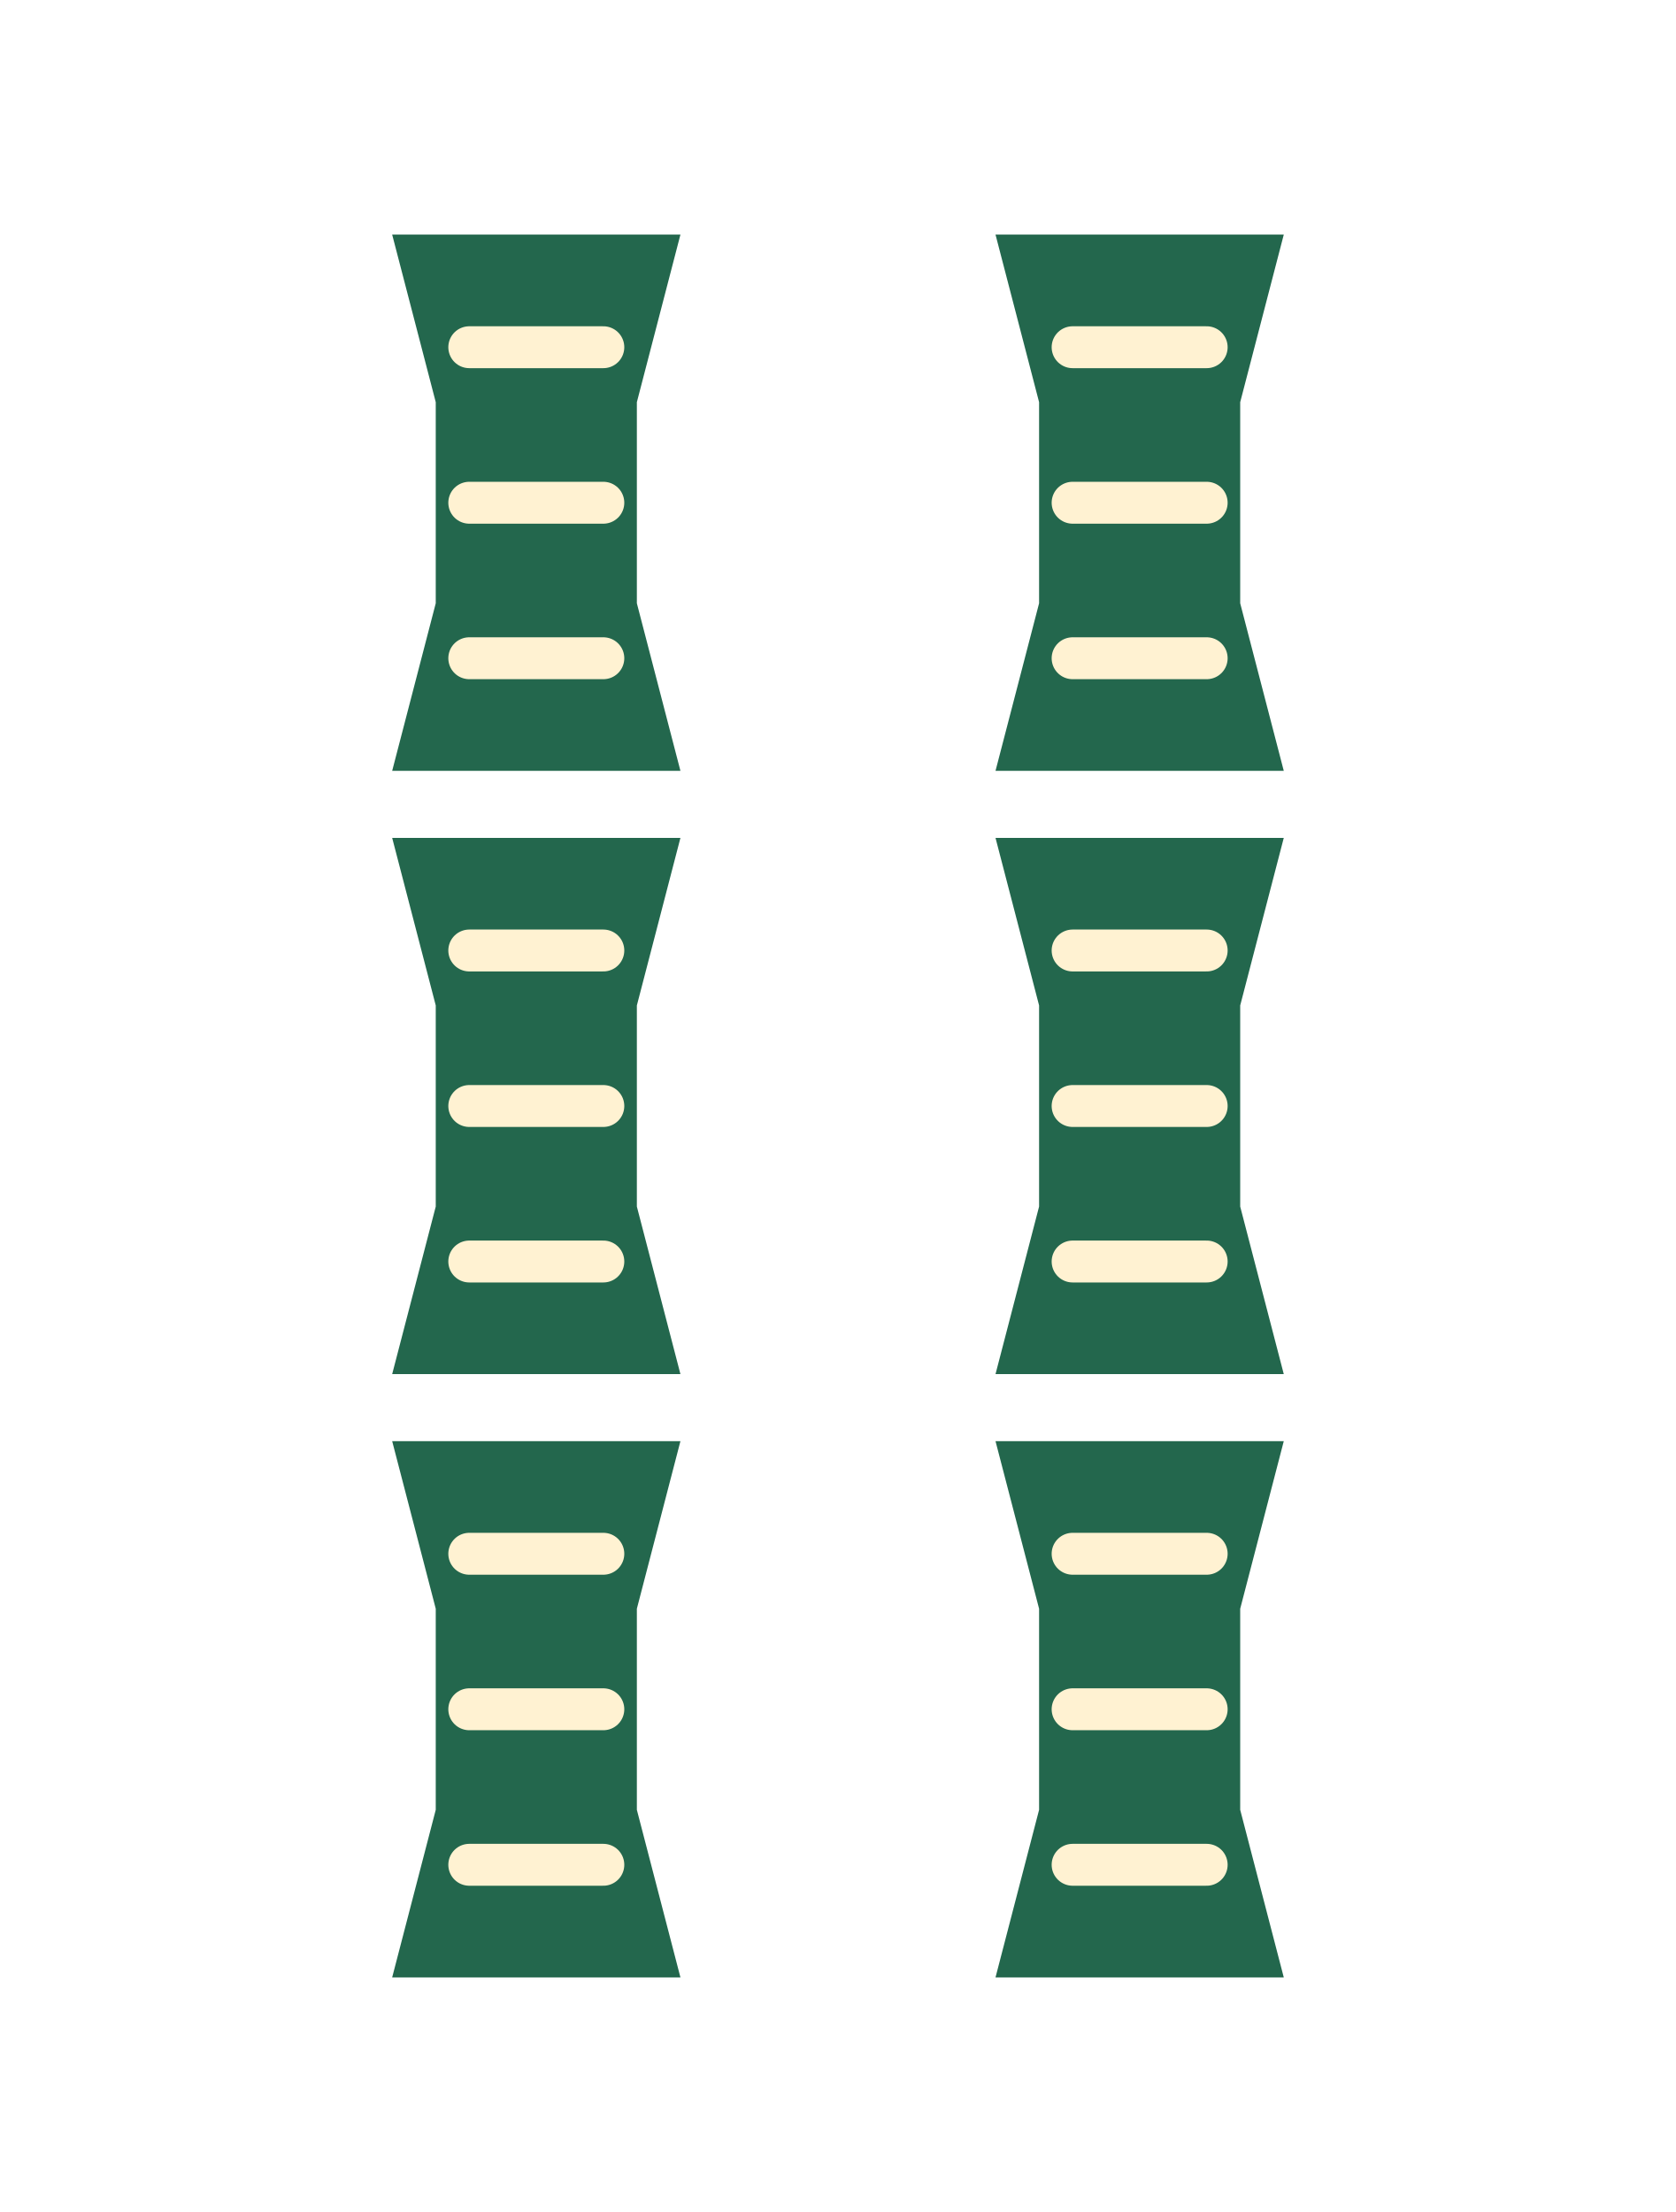
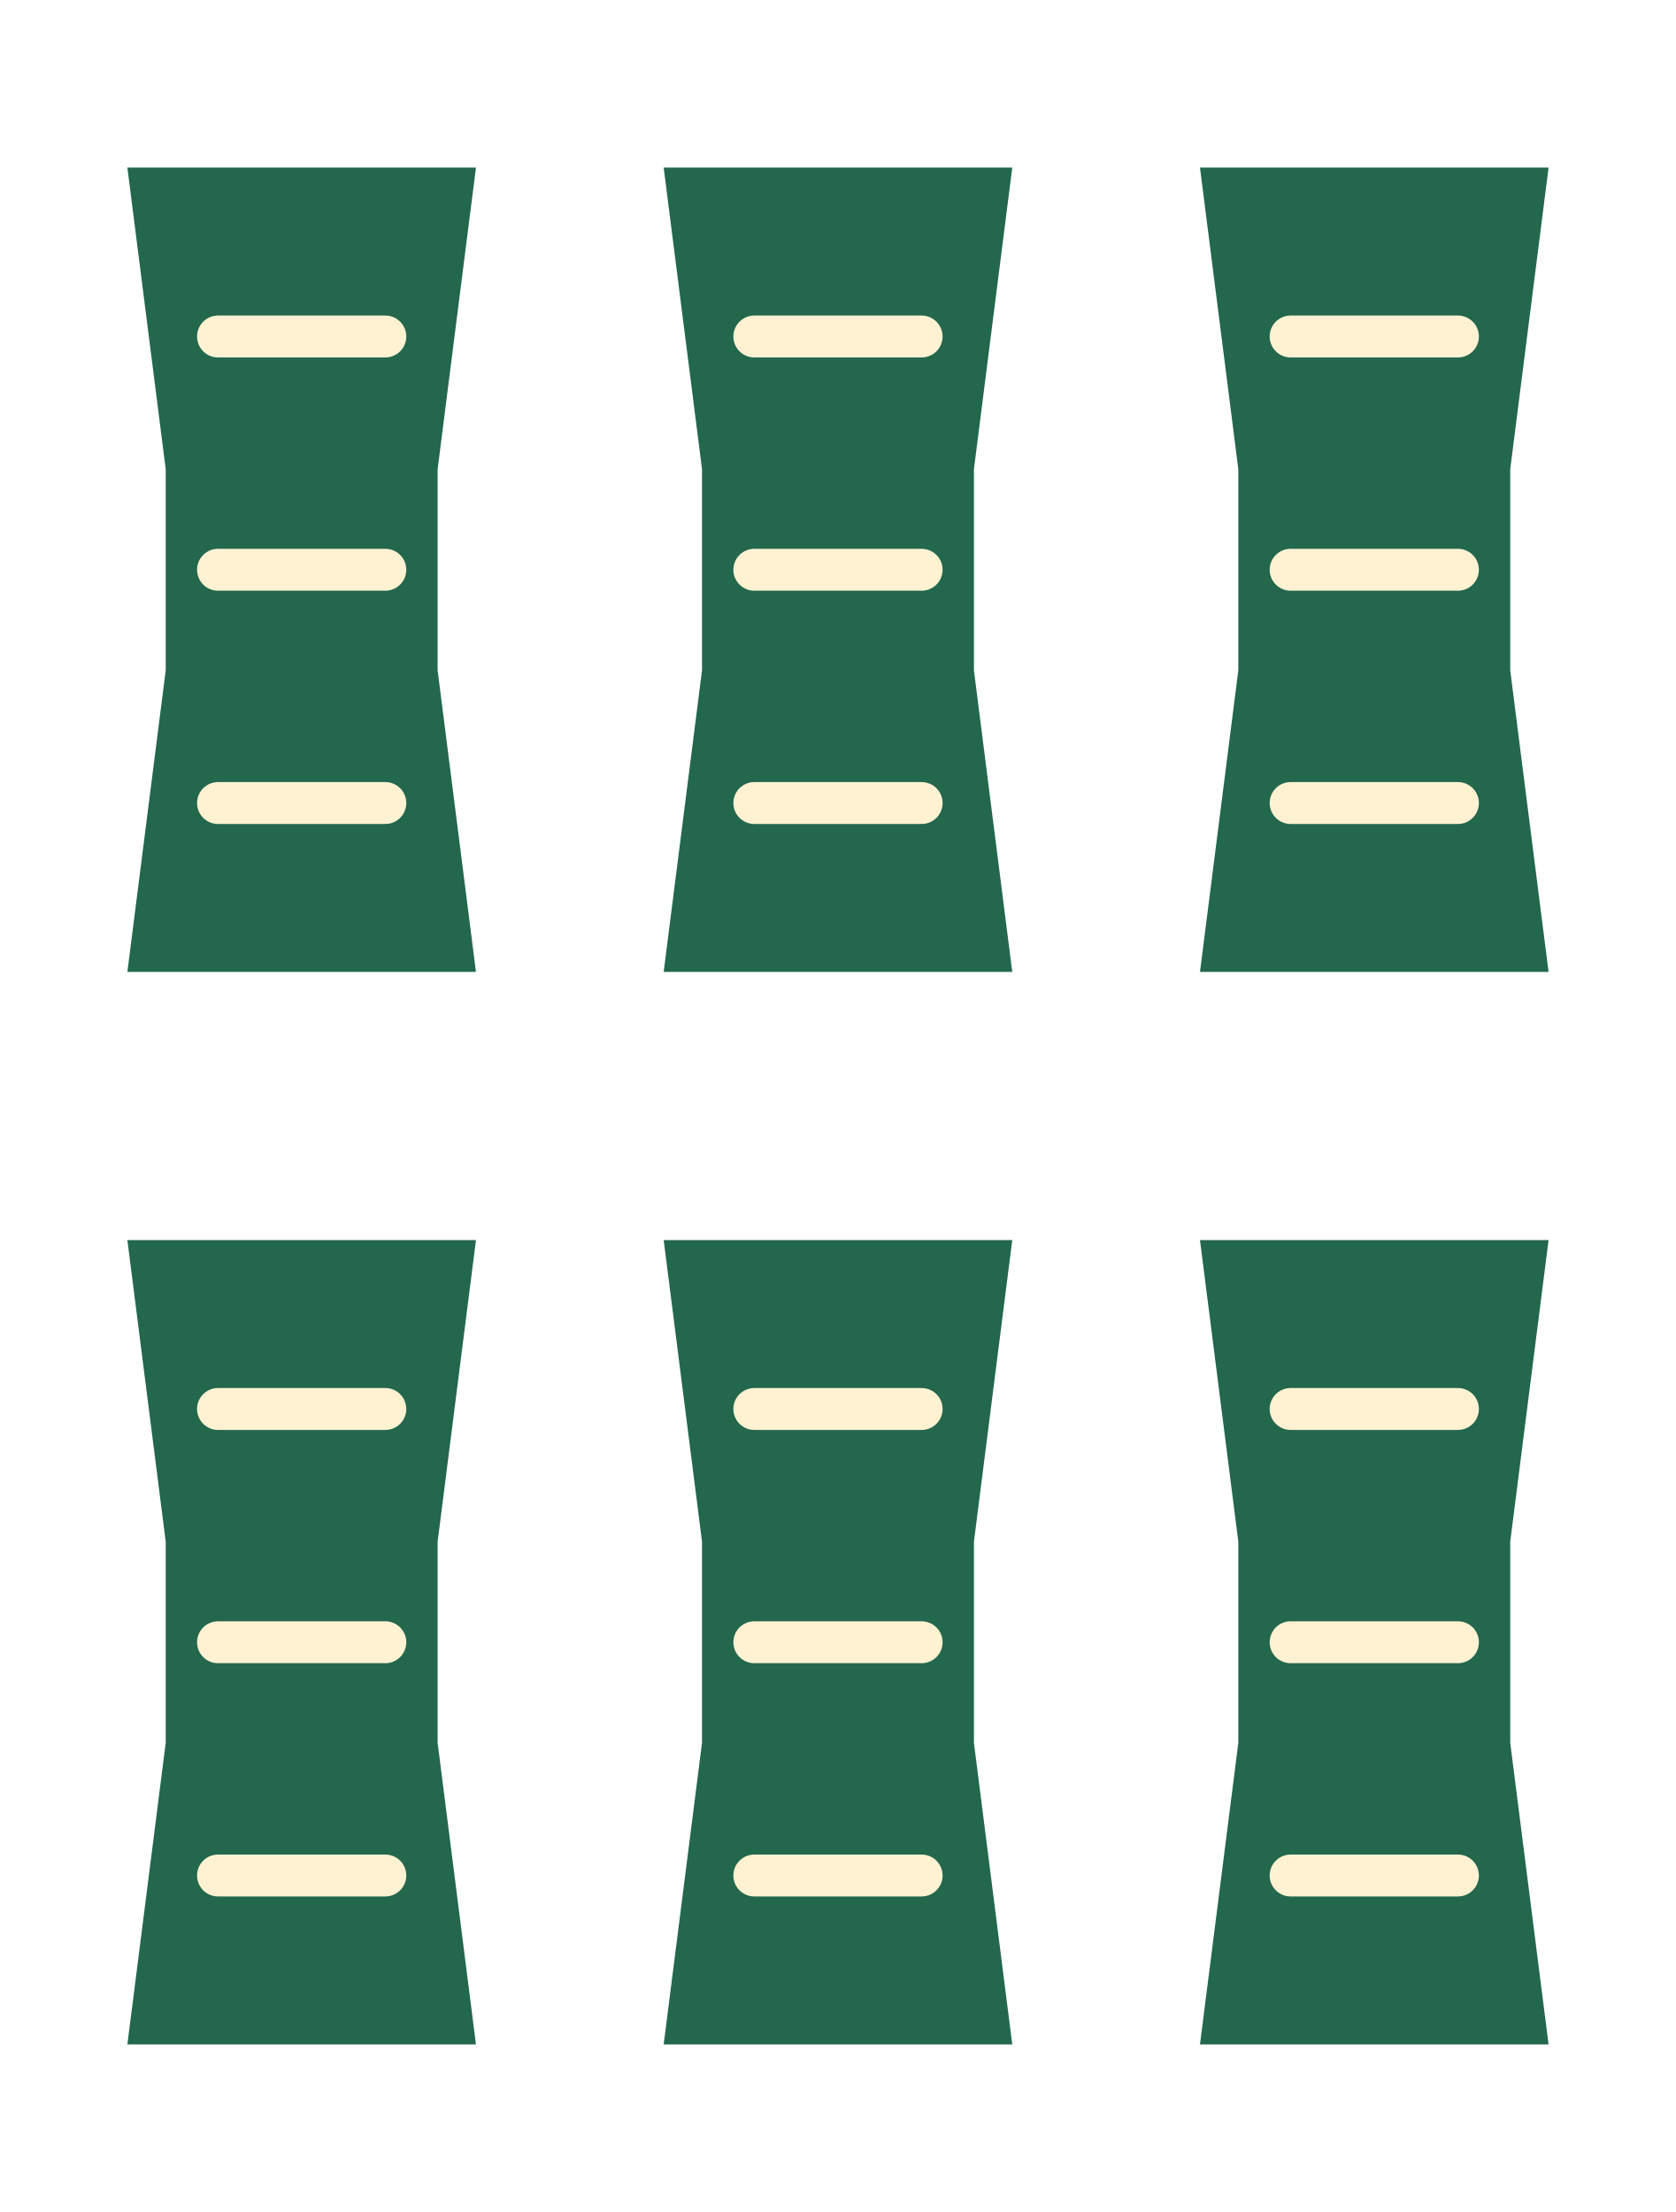
<svg xmlns="http://www.w3.org/2000/svg" viewBox="0 0 50 66">
-   <g transform="translate(16 15) rotate(0)" fill="#23674d">
-     <path d="M-4.3 -8H4.3L3 -3 3 3 4.3 8H-4.3L-3 3 -3 -3Z" />
-     <path d="M-2 -4.64H2M-2 0H2M-2 4.64H2" stroke="#fff2d2" stroke-width="1.25" stroke-linecap="round" />
+   <g transform="translate(9 17) rotate(0)" fill="#23674d">
+     <path d="M-5.2 -12H5.2L4.056 -3 4.056 3 5.2 12H-5.2L-4.056 3 -4.056 -3Z" />
+     <path d="M-2.496 -6.96H2.496M-2.496 0H2.496M-2.496 6.96H2.496" stroke="#fff2d2" stroke-width="1.25" stroke-linecap="round" />
  </g>
-   <g transform="translate(34 15) rotate(0)" fill="#23674d">
-     <path d="M-4.3 -8H4.3L3 -3 3 3 4.3 8H-4.3L-3 3 -3 -3Z" />
-     <path d="M-2 -4.64H2M-2 0H2M-2 4.64H2" stroke="#fff2d2" stroke-width="1.25" stroke-linecap="round" />
+   <g transform="translate(25 17) rotate(0)" fill="#23674d">
+     <path d="M-5.2 -12H5.2L4.056 -3 4.056 3 5.2 12H-5.2L-4.056 3 -4.056 -3Z" />
+     <path d="M-2.496 -6.96H2.496M-2.496 0H2.496M-2.496 6.96H2.496" stroke="#fff2d2" stroke-width="1.25" stroke-linecap="round" />
  </g>
-   <g transform="translate(16 33) rotate(0)" fill="#23674d">
-     <path d="M-4.3 -8H4.3L3 -3 3 3 4.3 8H-4.3L-3 3 -3 -3Z" />
-     <path d="M-2 -4.64H2M-2 0H2M-2 4.64H2" stroke="#fff2d2" stroke-width="1.25" stroke-linecap="round" />
+   <g transform="translate(41 17) rotate(0)" fill="#23674d">
+     <path d="M-5.2 -12H5.2L4.056 -3 4.056 3 5.2 12H-5.2L-4.056 3 -4.056 -3Z" />
+     <path d="M-2.496 -6.96H2.496M-2.496 0H2.496M-2.496 6.96H2.496" stroke="#fff2d2" stroke-width="1.25" stroke-linecap="round" />
  </g>
-   <g transform="translate(34 33) rotate(0)" fill="#23674d">
-     <path d="M-4.3 -8H4.3L3 -3 3 3 4.3 8H-4.3L-3 3 -3 -3Z" />
-     <path d="M-2 -4.64H2M-2 0H2M-2 4.64H2" stroke="#fff2d2" stroke-width="1.25" stroke-linecap="round" />
+   <g transform="translate(9 49) rotate(0)" fill="#23674d">
+     <path d="M-5.2 -12H5.2L4.056 -3 4.056 3 5.2 12H-5.2L-4.056 3 -4.056 -3Z" />
+     <path d="M-2.496 -6.96H2.496M-2.496 0H2.496M-2.496 6.96H2.496" stroke="#fff2d2" stroke-width="1.25" stroke-linecap="round" />
  </g>
-   <g transform="translate(16 51) rotate(0)" fill="#23674d">
-     <path d="M-4.3 -8H4.3L3 -3 3 3 4.3 8H-4.3L-3 3 -3 -3Z" />
-     <path d="M-2 -4.64H2M-2 0H2M-2 4.64H2" stroke="#fff2d2" stroke-width="1.25" stroke-linecap="round" />
+   <g transform="translate(25 49) rotate(0)" fill="#23674d">
+     <path d="M-5.2 -12H5.2L4.056 -3 4.056 3 5.2 12H-5.2L-4.056 3 -4.056 -3Z" />
+     <path d="M-2.496 -6.96H2.496M-2.496 0H2.496M-2.496 6.96H2.496" stroke="#fff2d2" stroke-width="1.25" stroke-linecap="round" />
  </g>
-   <g transform="translate(34 51) rotate(0)" fill="#23674d">
-     <path d="M-4.3 -8H4.3L3 -3 3 3 4.3 8H-4.3L-3 3 -3 -3Z" />
-     <path d="M-2 -4.64H2M-2 0H2M-2 4.64H2" stroke="#fff2d2" stroke-width="1.25" stroke-linecap="round" />
+   <g transform="translate(41 49) rotate(0)" fill="#23674d">
+     <path d="M-5.2 -12H5.2L4.056 -3 4.056 3 5.2 12H-5.2L-4.056 3 -4.056 -3Z" />
+     <path d="M-2.496 -6.96H2.496M-2.496 0H2.496M-2.496 6.96H2.496" stroke="#fff2d2" stroke-width="1.25" stroke-linecap="round" />
  </g>
</svg>
